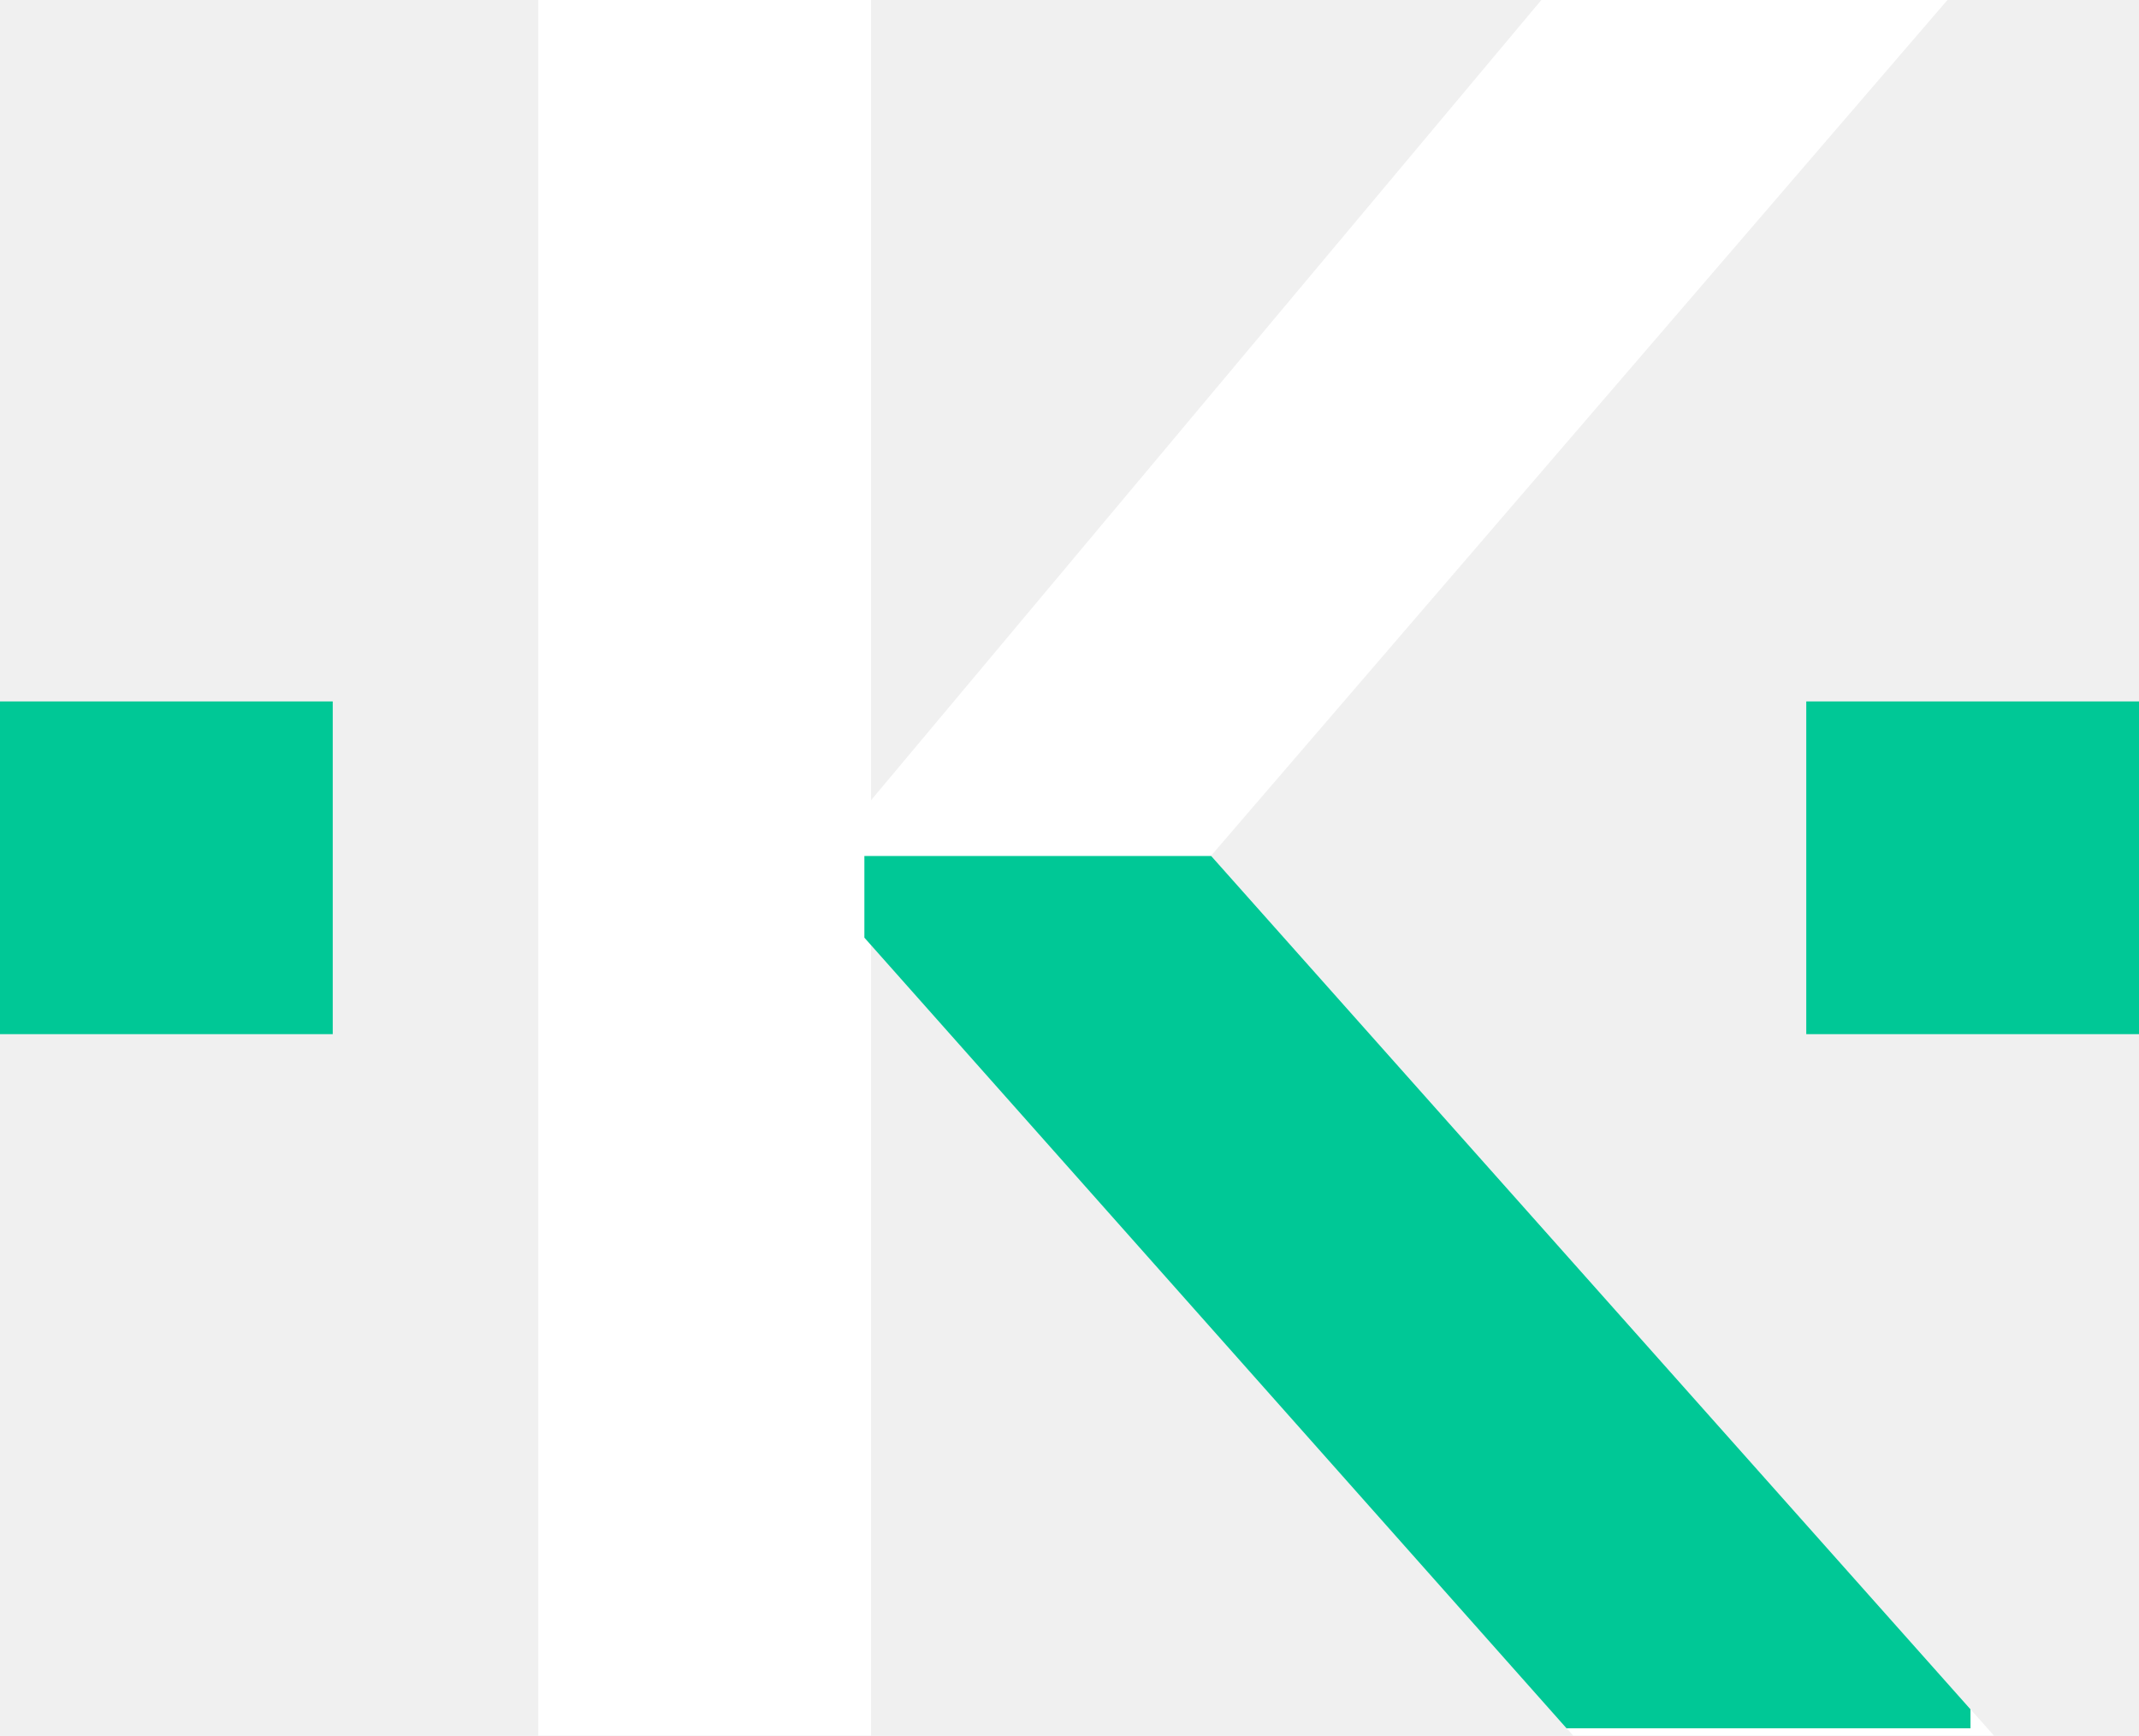
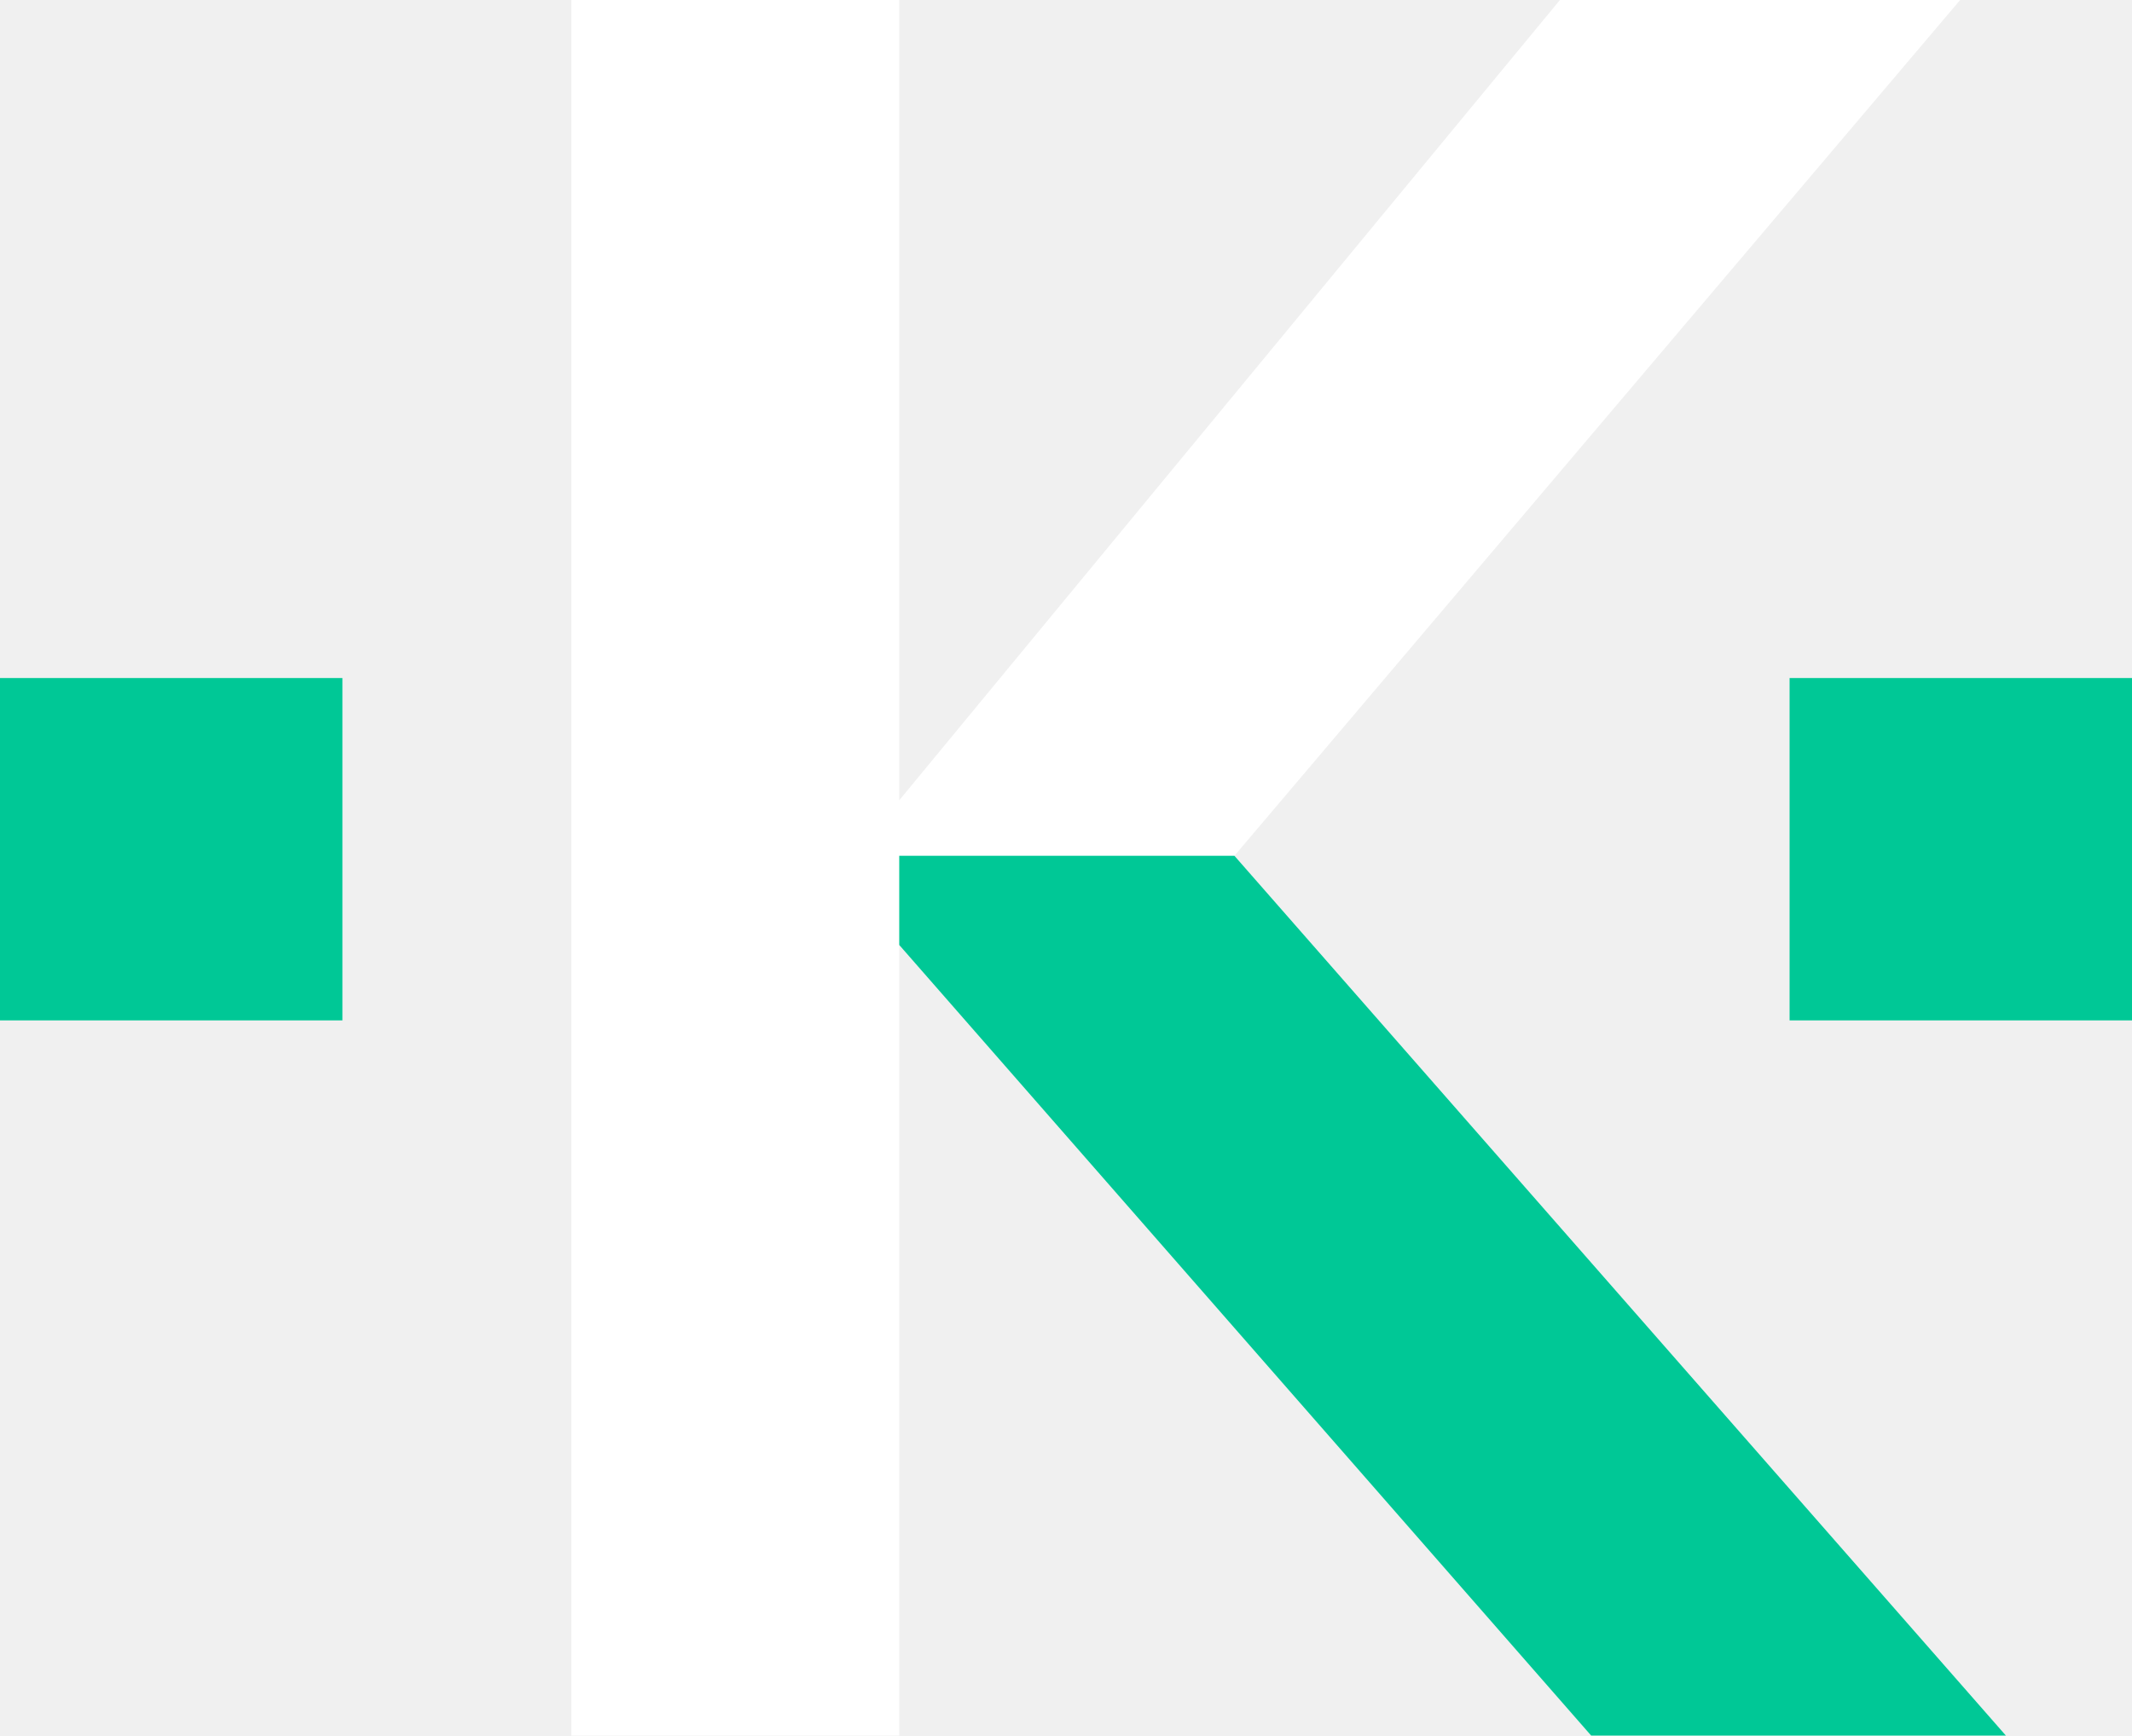
- <svg xmlns="http://www.w3.org/2000/svg" id="Capa_1" version="1.1" viewBox="41.07 63.5 237.86 193">
-   <defs>
-     <style>
-       .st0 {
-         fill: #141414;
-       }
- 
-       .st1 {
-         fill: #fff;
-       }
- 
-       .st2 {
-         fill: none;
-       }
- 
-       .st3 {
-         fill: #00c896;
-       }
- 
-       .st4 {
-         clip-path: url(#clippath);
-       }
-     </style>
-     <clipPath id="clippath">
-       <polygon class="st2" points="100.19 255.69 100.19 62.69 137.19 62.69 137.19 151.68 211.73 62.69 256.9 62.69 175.01 157.85 262.07 255.69 215.27 255.69 137.19 167.77 137.19 255.69 100.19 255.69" />
-     </clipPath>
-   </defs>
-   <g>
-     <g>
-       <path class="st1" d="M100.93,256.5V63.5h37v88.99l74.54-88.99h45.16l-81.89,95.16,87.06,97.84h-46.79l-78.08-87.92v87.92h-37Z" />
-       <g class="st4">
-         <rect class="st3" x="137.19" y="158.69" width="123" height="98" />
-       </g>
-     </g>
-     <rect class="st3" x="241.93" y="141.5" width="37" height="37" />
-     <rect class="st3" x="41.07" y="141.5" width="37" height="37" />
-   </g>
+ <svg xmlns="http://www.w3.org/2000/svg" viewBox="44.72 66.29 230.38 187.58">
+   <path fill="#fff" d="M106.46,253.87L106.46,66.29L141.89,66.29L141.89,152.78L213.28,66.29L256.53,66.29L178.11,158.78L261.48,253.87L216.66,253.87L141.89,168.42L141.89,253.87Z" />
+   <path fill="#00c896" d="M141.89,158.78L178.11,158.78L261.48,253.87L216.66,253.87L141.89,168.42Z" />
+   <rect fill="#00c896" x="44.72" y="139.57" width="37" height="37" />
+   <rect fill="#00c896" x="238.1" y="139.57" width="37" height="37" />
</svg>
